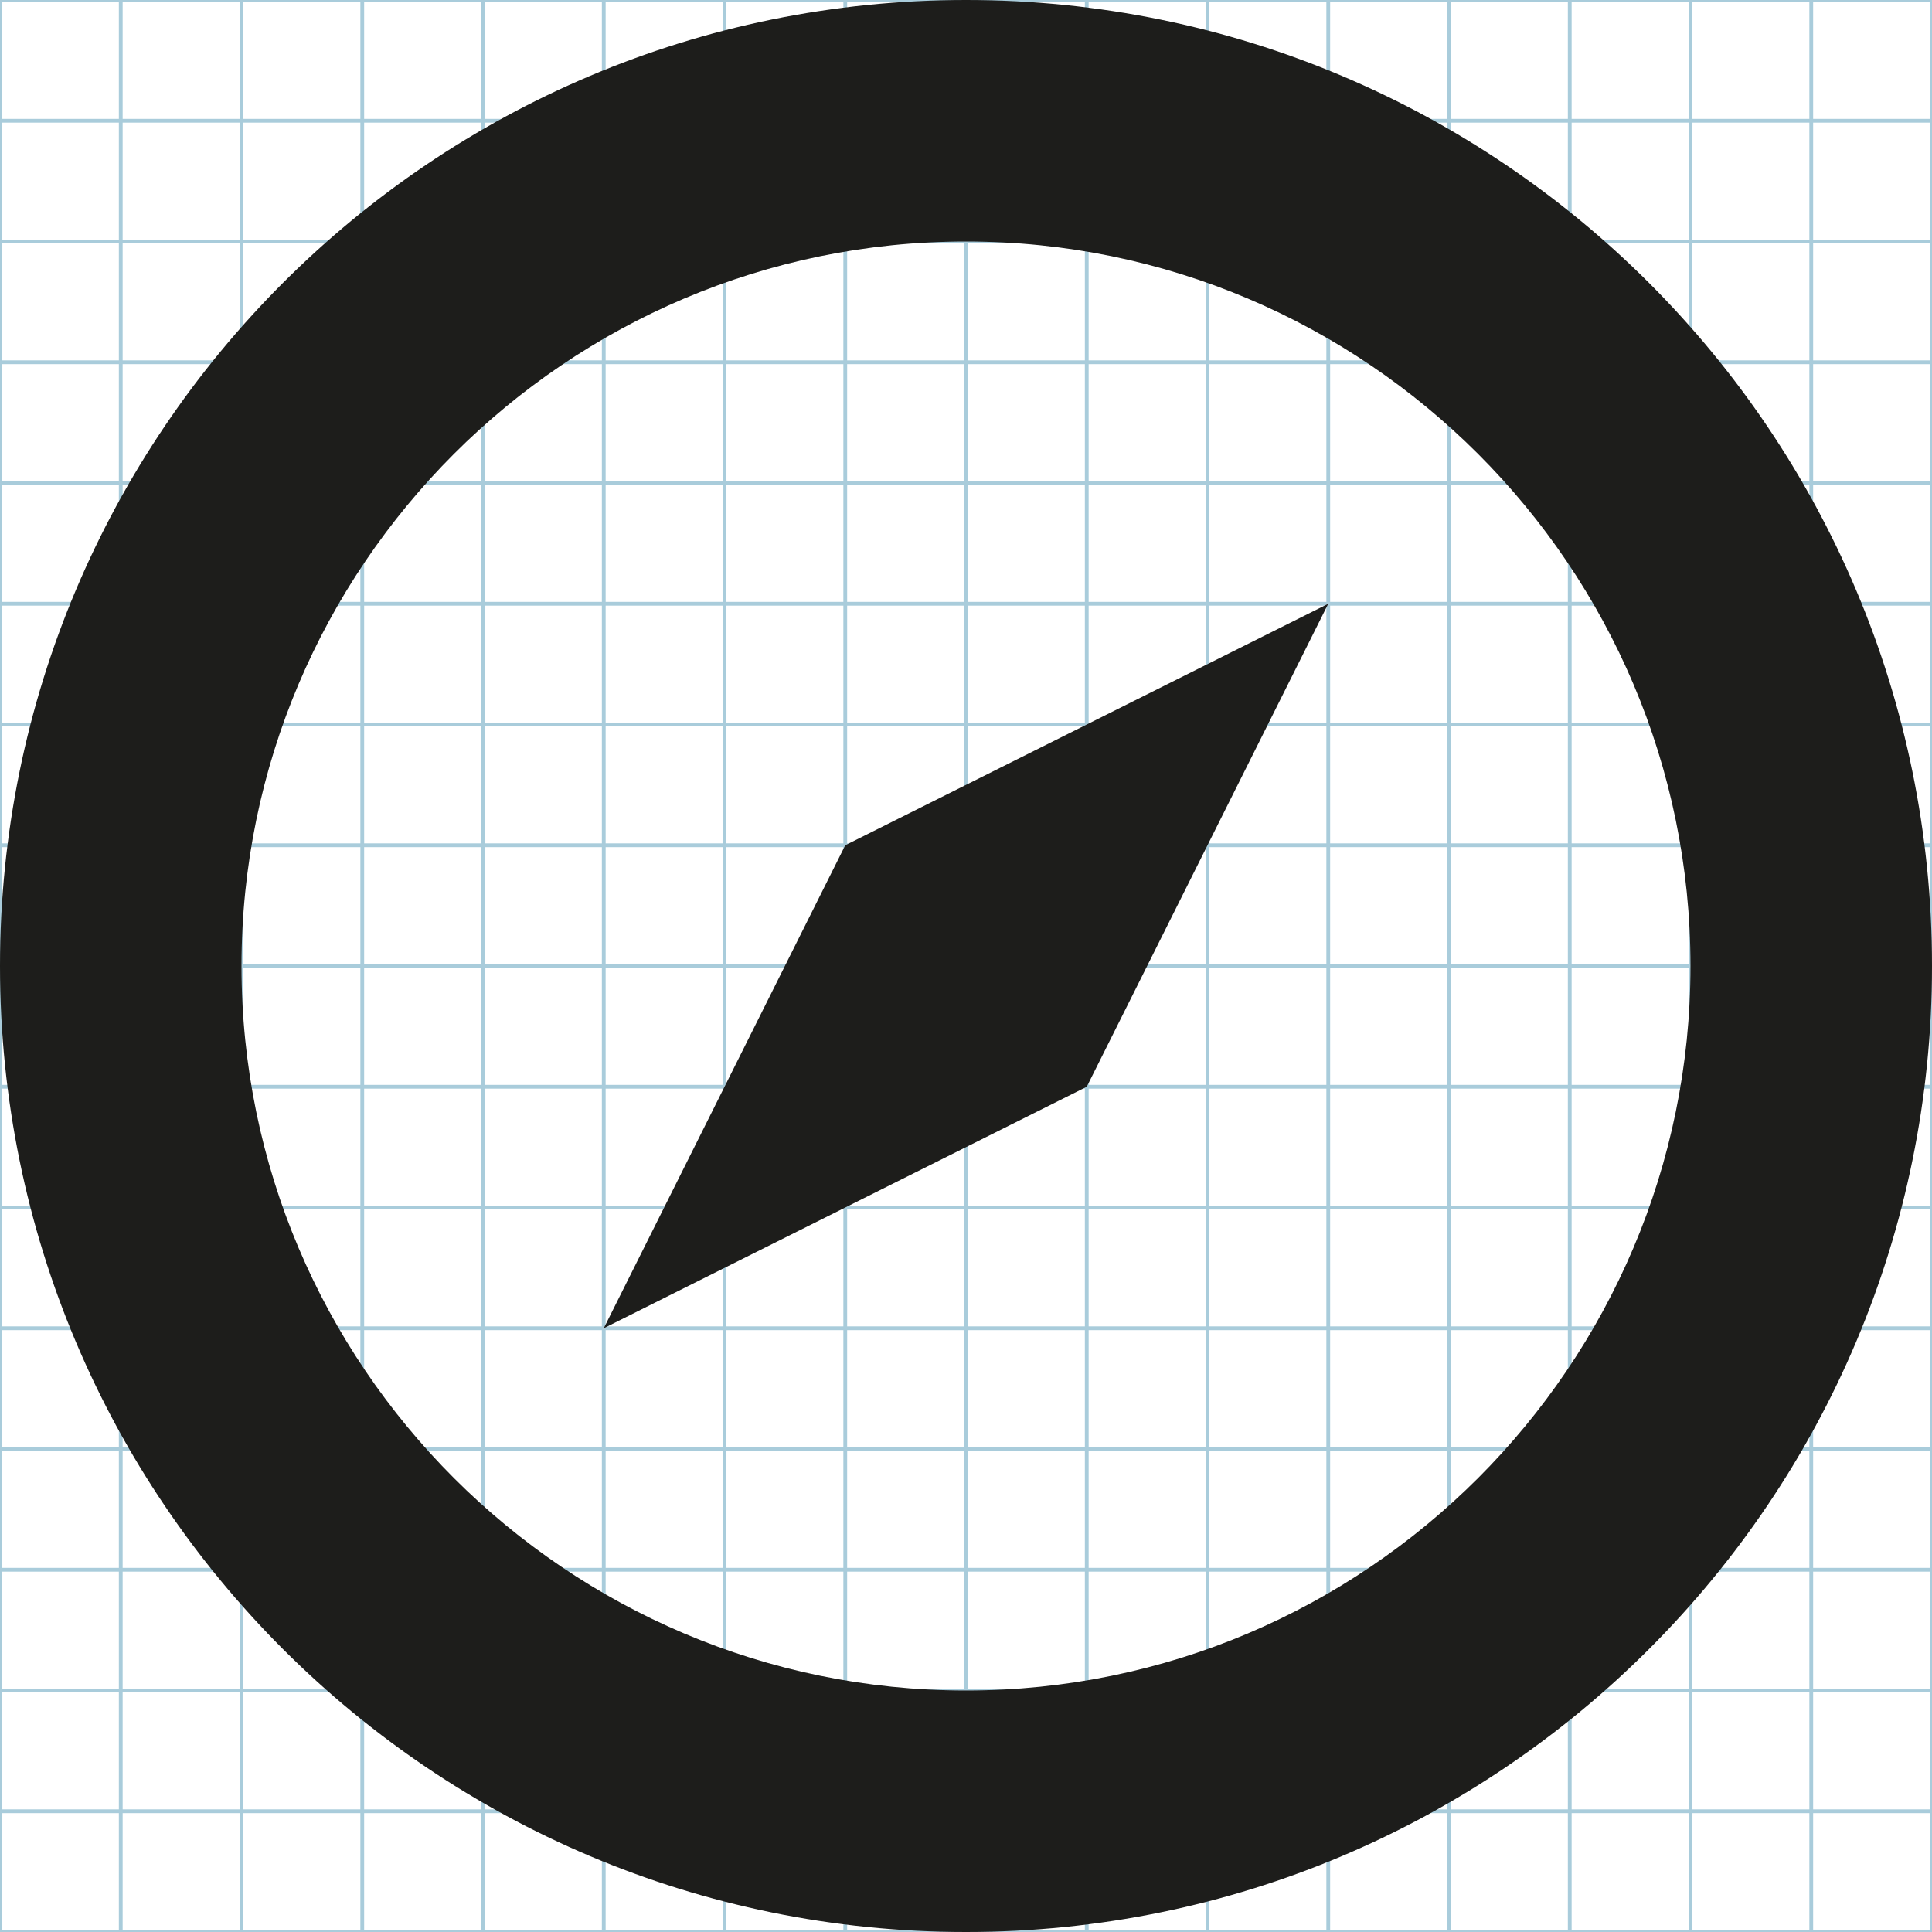
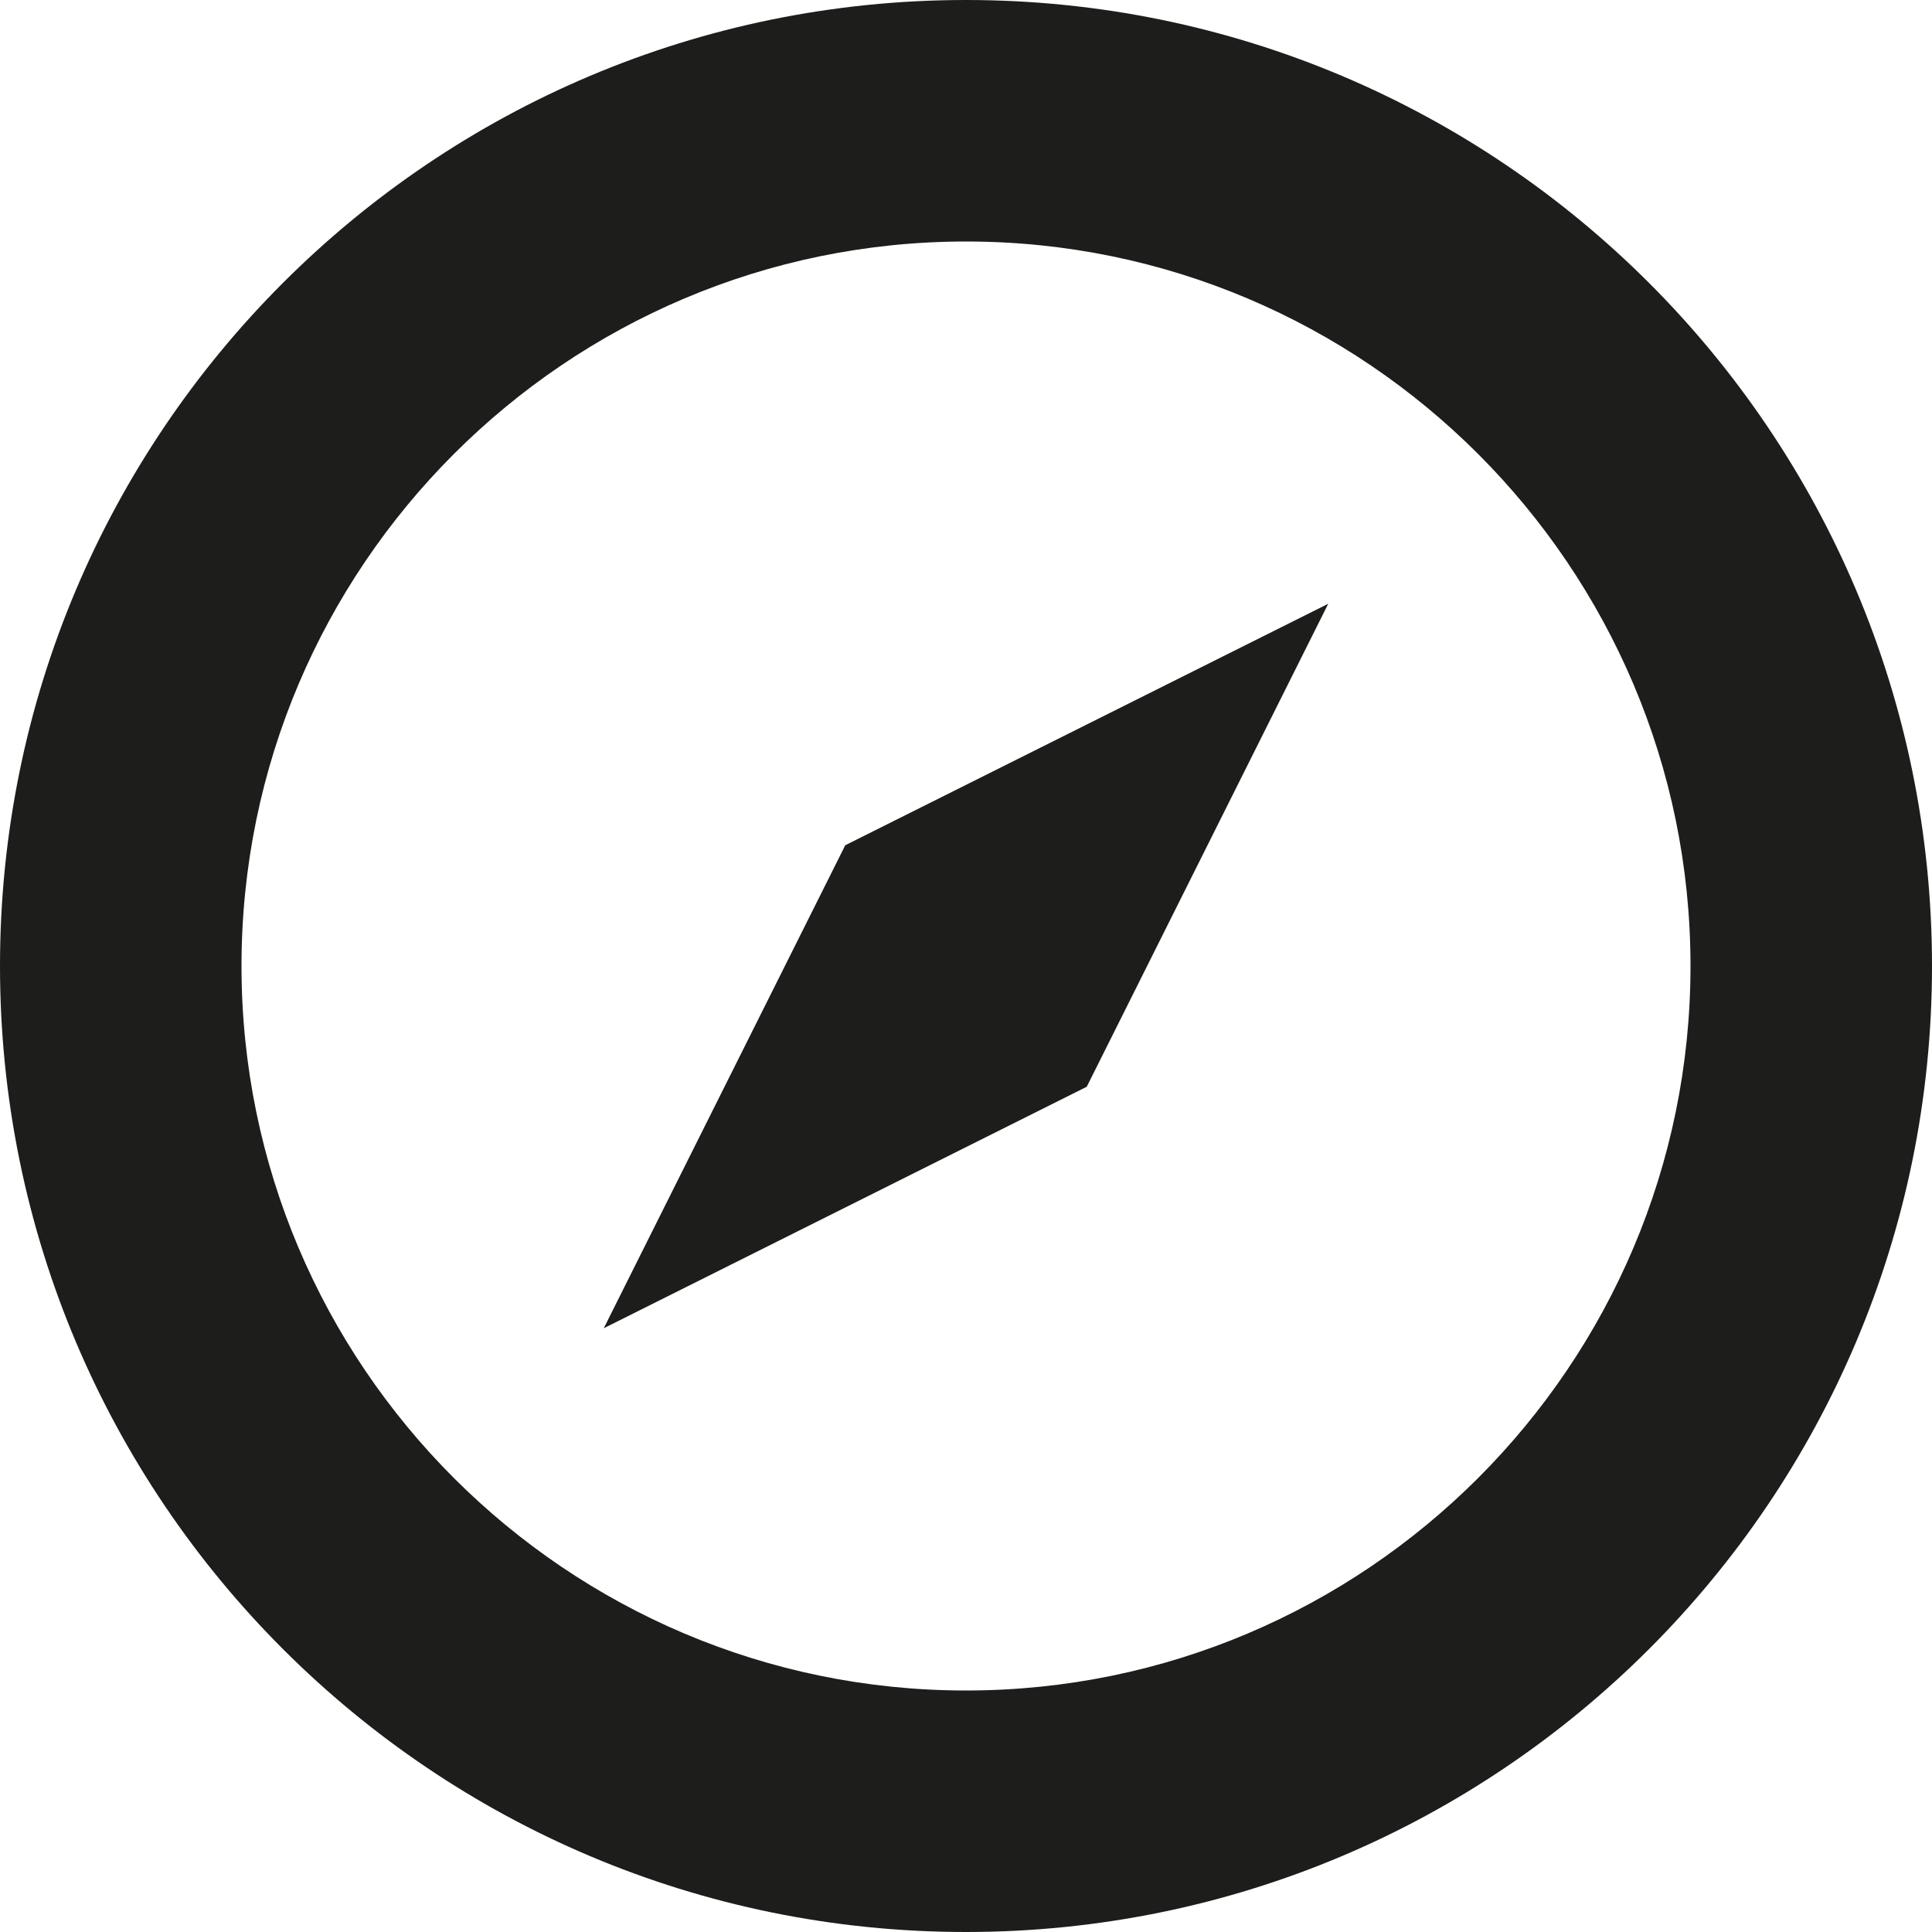
<svg xmlns="http://www.w3.org/2000/svg" version="1.1" id="Layer_1" x="0px" y="0px" width="512px" height="512px" viewBox="0 0 512 512" enable-background="new 0 0 512 512" xml:space="preserve">
-   <g id="Grid_1_">
-     <g id="Layer_1_1_">
-       <g id="Grid">
-         <g>
-           <rect fill="none" stroke="#A9CCDB" stroke-miterlimit="10" width="512" height="512" />
-           <line fill="none" stroke="#A9CCDB" stroke-miterlimit="10" x1="0" y1="480" x2="512" y2="480" />
-           <line fill="none" stroke="#A9CCDB" stroke-miterlimit="10" x1="0" y1="448" x2="512" y2="448" />
-           <line fill="none" stroke="#A9CCDB" stroke-miterlimit="10" x1="0" y1="416" x2="512" y2="416" />
-           <line fill="none" stroke="#A9CCDB" stroke-miterlimit="10" x1="0" y1="384" x2="512" y2="384" />
-           <line fill="none" stroke="#A9CCDB" stroke-miterlimit="10" x1="0" y1="352" x2="512" y2="352" />
-           <line fill="none" stroke="#A9CCDB" stroke-miterlimit="10" x1="0" y1="320" x2="512" y2="320" />
-           <line fill="none" stroke="#A9CCDB" stroke-miterlimit="10" x1="0" y1="288" x2="512" y2="288" />
-           <line fill="none" stroke="#A9CCDB" stroke-miterlimit="10" x1="0" y1="256" x2="512" y2="256" />
-           <line fill="none" stroke="#A9CCDB" stroke-miterlimit="10" x1="0" y1="224" x2="512" y2="224" />
-           <line fill="none" stroke="#A9CCDB" stroke-miterlimit="10" x1="0" y1="192" x2="512" y2="192" />
-           <line fill="none" stroke="#A9CCDB" stroke-miterlimit="10" x1="0" y1="160" x2="512" y2="160" />
-           <line fill="none" stroke="#A9CCDB" stroke-miterlimit="10" x1="0" y1="128" x2="512" y2="128" />
-           <line fill="none" stroke="#A9CCDB" stroke-miterlimit="10" x1="0" y1="96" x2="512" y2="96" />
-           <line fill="none" stroke="#A9CCDB" stroke-miterlimit="10" x1="0" y1="64" x2="512" y2="64" />
-           <line fill="none" stroke="#A9CCDB" stroke-miterlimit="10" x1="0" y1="32" x2="512" y2="32" />
-           <line fill="none" stroke="#A9CCDB" stroke-miterlimit="10" x1="480" y1="0" x2="480" y2="512" />
-           <line fill="none" stroke="#A9CCDB" stroke-miterlimit="10" x1="448" y1="0" x2="448" y2="512" />
-           <line fill="none" stroke="#A9CCDB" stroke-miterlimit="10" x1="416" y1="0" x2="416" y2="512" />
-           <line fill="none" stroke="#A9CCDB" stroke-miterlimit="10" x1="384" y1="0" x2="384" y2="512" />
-           <line fill="none" stroke="#A9CCDB" stroke-miterlimit="10" x1="352" y1="0" x2="352" y2="512" />
-           <line fill="none" stroke="#A9CCDB" stroke-miterlimit="10" x1="320" y1="0" x2="320" y2="512" />
-           <line fill="none" stroke="#A9CCDB" stroke-miterlimit="10" x1="288" y1="0" x2="288" y2="512" />
-           <line fill="none" stroke="#A9CCDB" stroke-miterlimit="10" x1="256" y1="0" x2="256" y2="512" />
-           <line fill="none" stroke="#A9CCDB" stroke-miterlimit="10" x1="224" y1="0" x2="224" y2="512" />
-           <line fill="none" stroke="#A9CCDB" stroke-miterlimit="10" x1="192" y1="0" x2="192" y2="512" />
-           <line fill="none" stroke="#A9CCDB" stroke-miterlimit="10" x1="160" y1="0" x2="160" y2="512" />
-           <line fill="none" stroke="#A9CCDB" stroke-miterlimit="10" x1="128" y1="0" x2="128" y2="512" />
-           <line fill="none" stroke="#A9CCDB" stroke-miterlimit="10" x1="96" y1="0" x2="96" y2="512" />
-           <line fill="none" stroke="#A9CCDB" stroke-miterlimit="10" x1="64" y1="0" x2="64" y2="512" />
-           <line fill="none" stroke="#A9CCDB" stroke-miterlimit="10" x1="32" y1="0" x2="32" y2="512" />
-         </g>
-       </g>
-     </g>
-   </g>
  <g>
    <g>
      <path fill="#1D1D1B" d="M256,0C114.604,0,0,114.604,0,256c0,141.375,114.604,256,256,256c141.375,0,256-114.625,256-256    C512,114.604,397.375,0,256,0z M256,448c-105.875,0-192-86.125-192-192S150.125,64,256,64s192,86.125,192,192S361.875,448,256,448    z M160,352l128-64l64-128l-128,64L160,352z" />
    </g>
  </g>
</svg>
